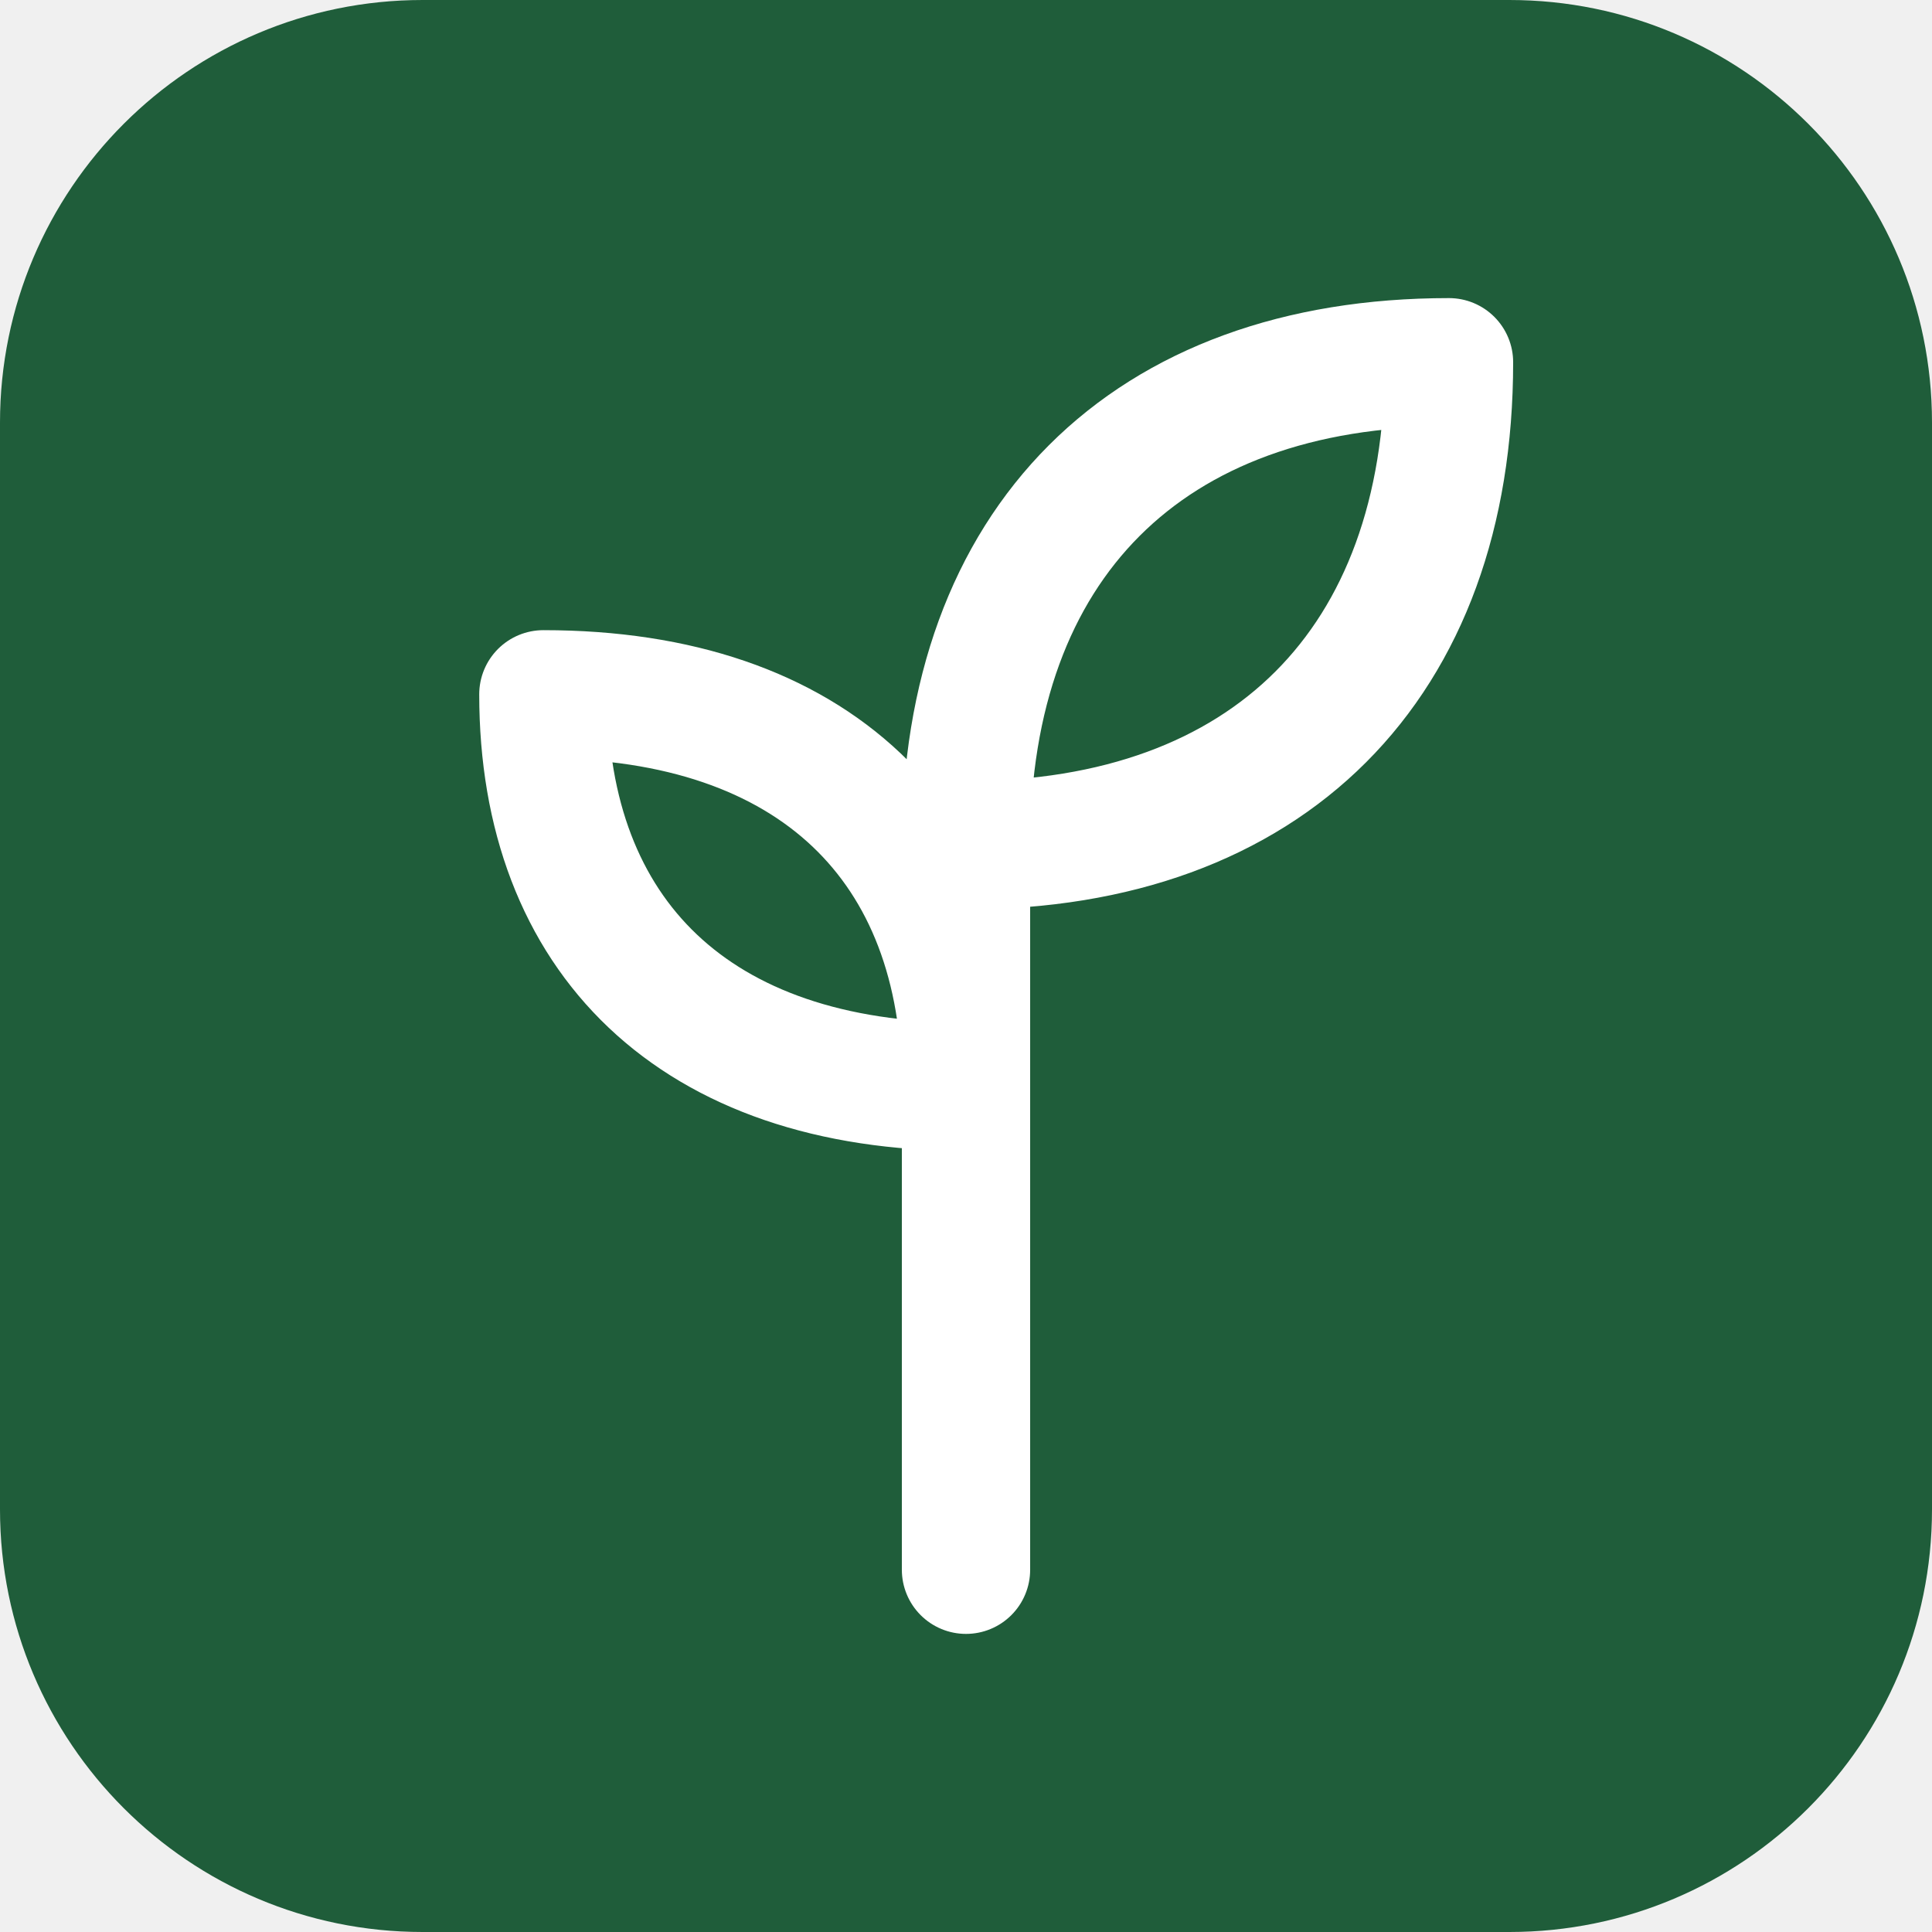
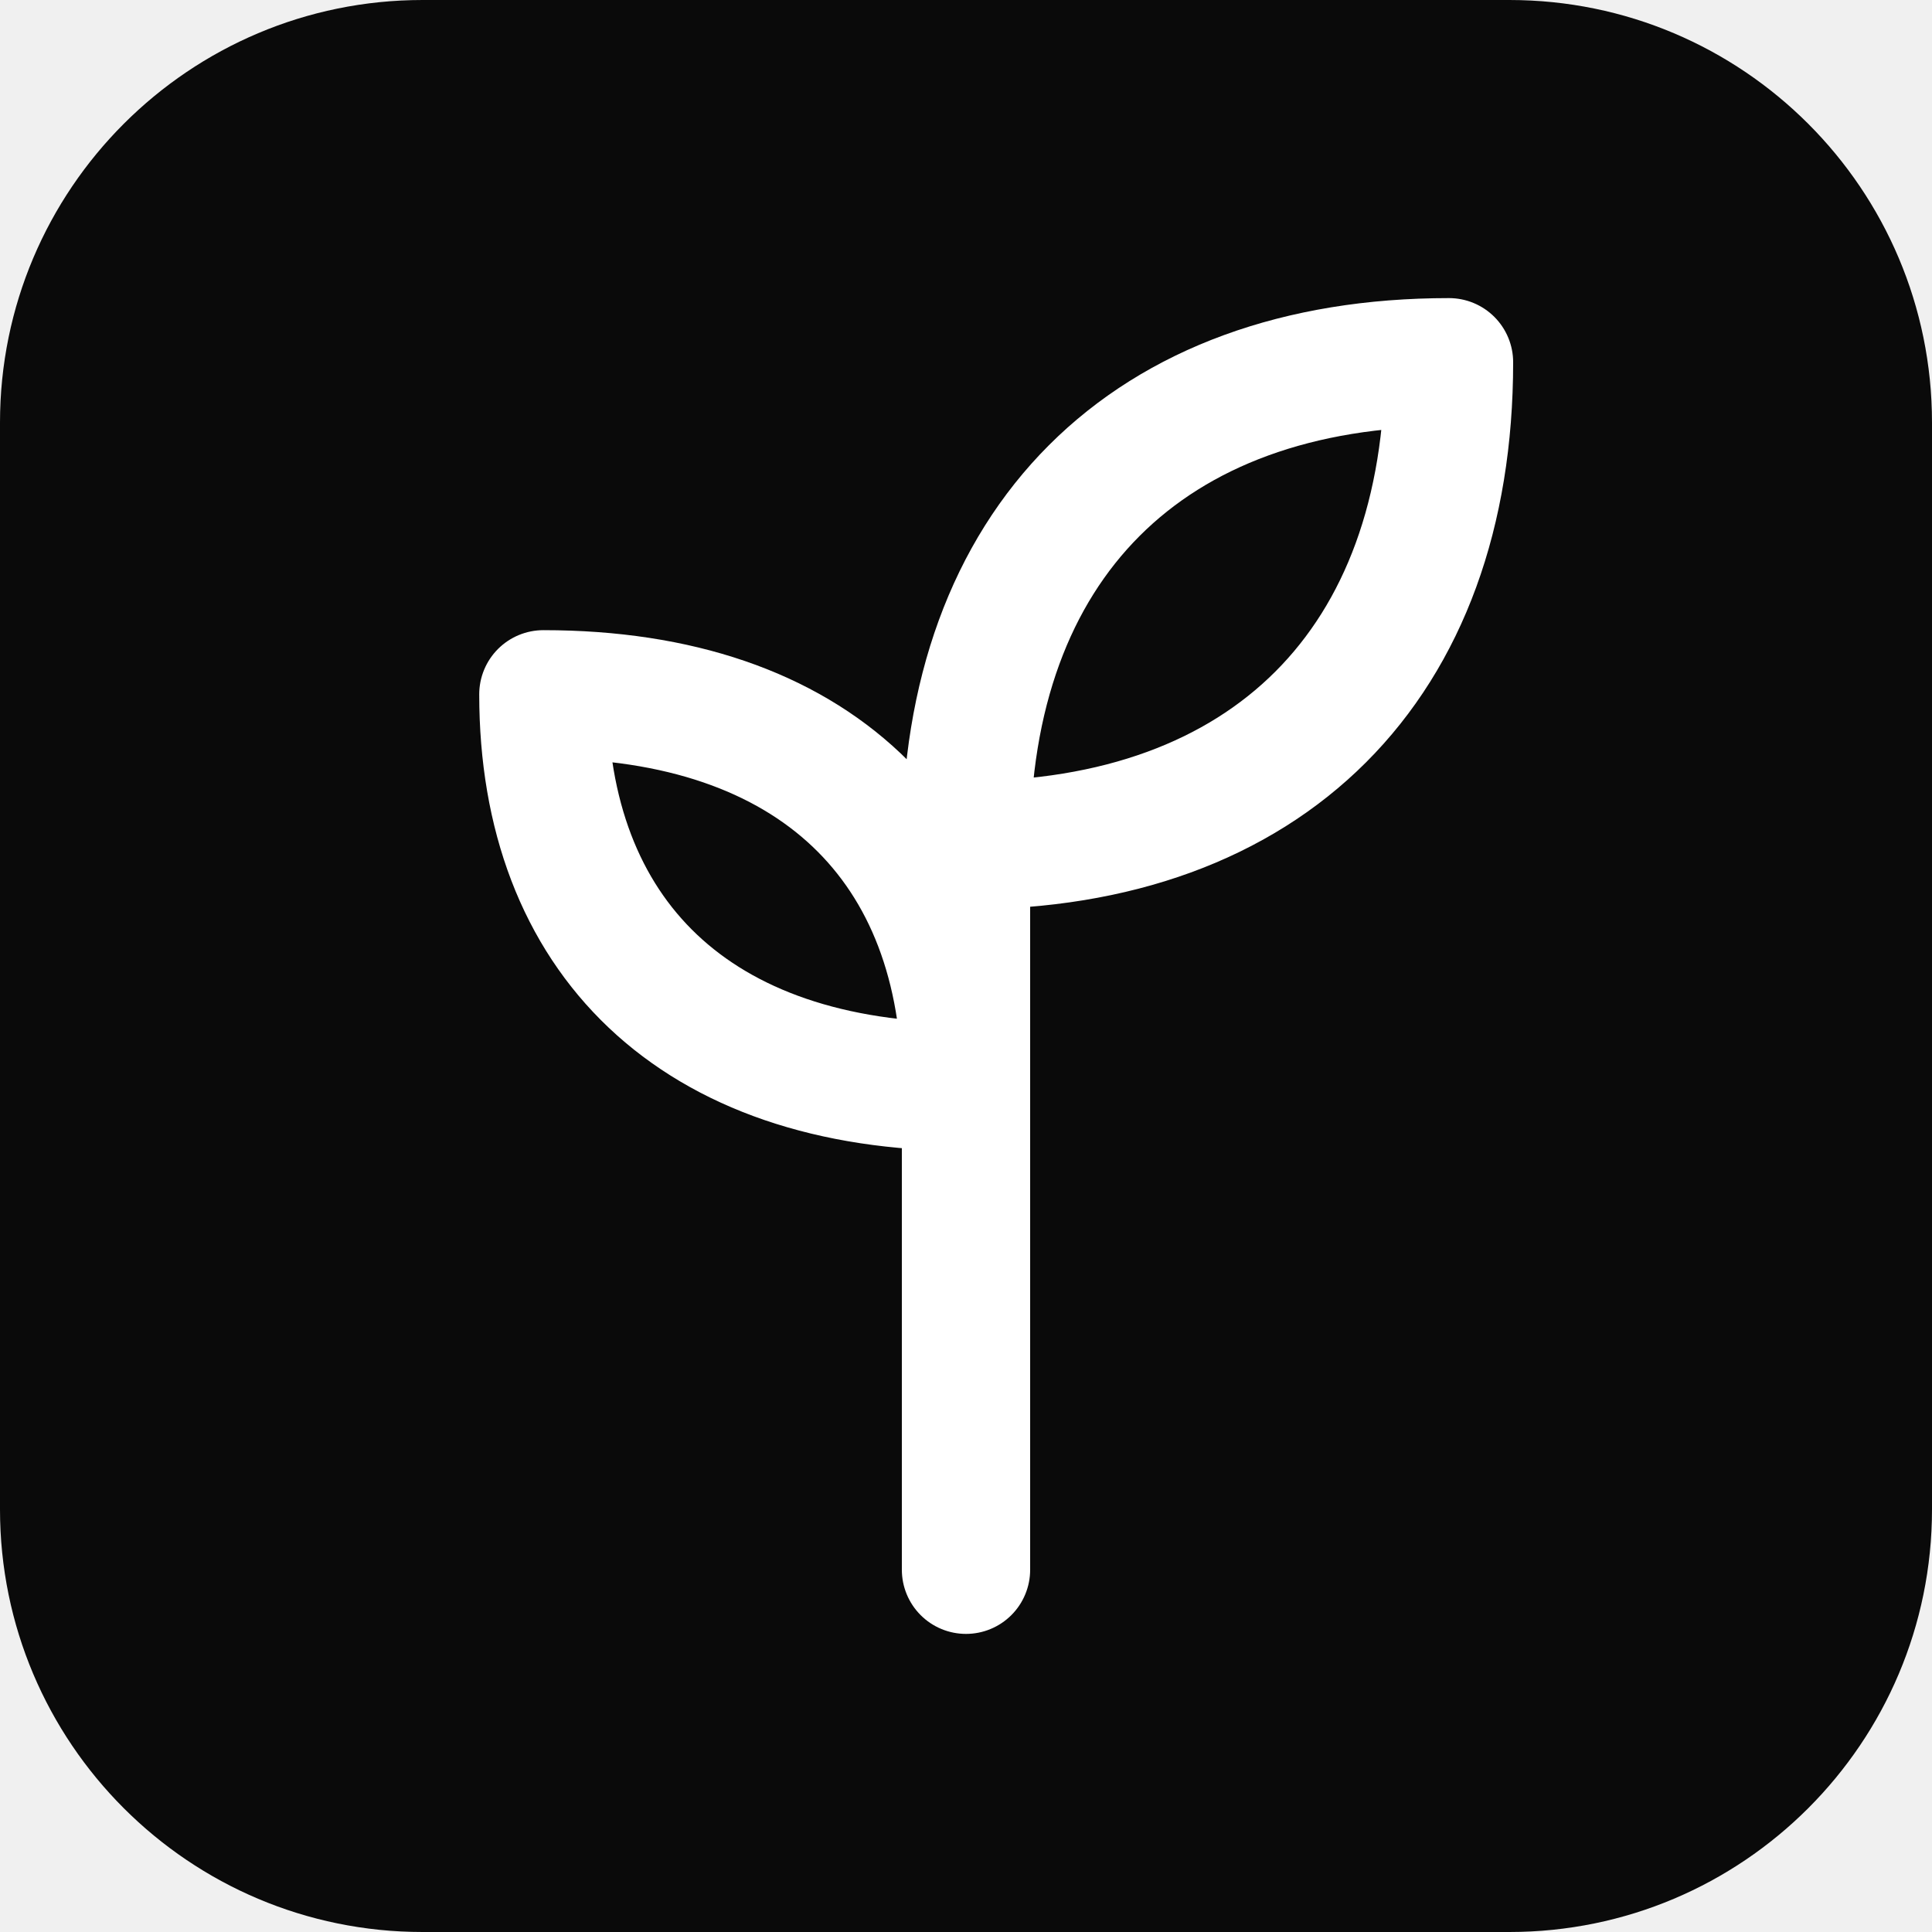
<svg xmlns="http://www.w3.org/2000/svg" viewBox="0 0 512 512">
-   <rect width="512" height="512" rx="112" fill="#1f5d3a" />
+   <rect width="512" height="512" rx="112" fill="#0a0a0a" />
  <path d="M256 416V224m0 0c0-80 48-128 128-128 0 80-48 128-128 128Zm0 64c0-64-40-104-112-104 0 64 40 104 112 104Z" fill="none" stroke="#fff" stroke-width="34" stroke-linecap="round" stroke-linejoin="round" />
</svg>
